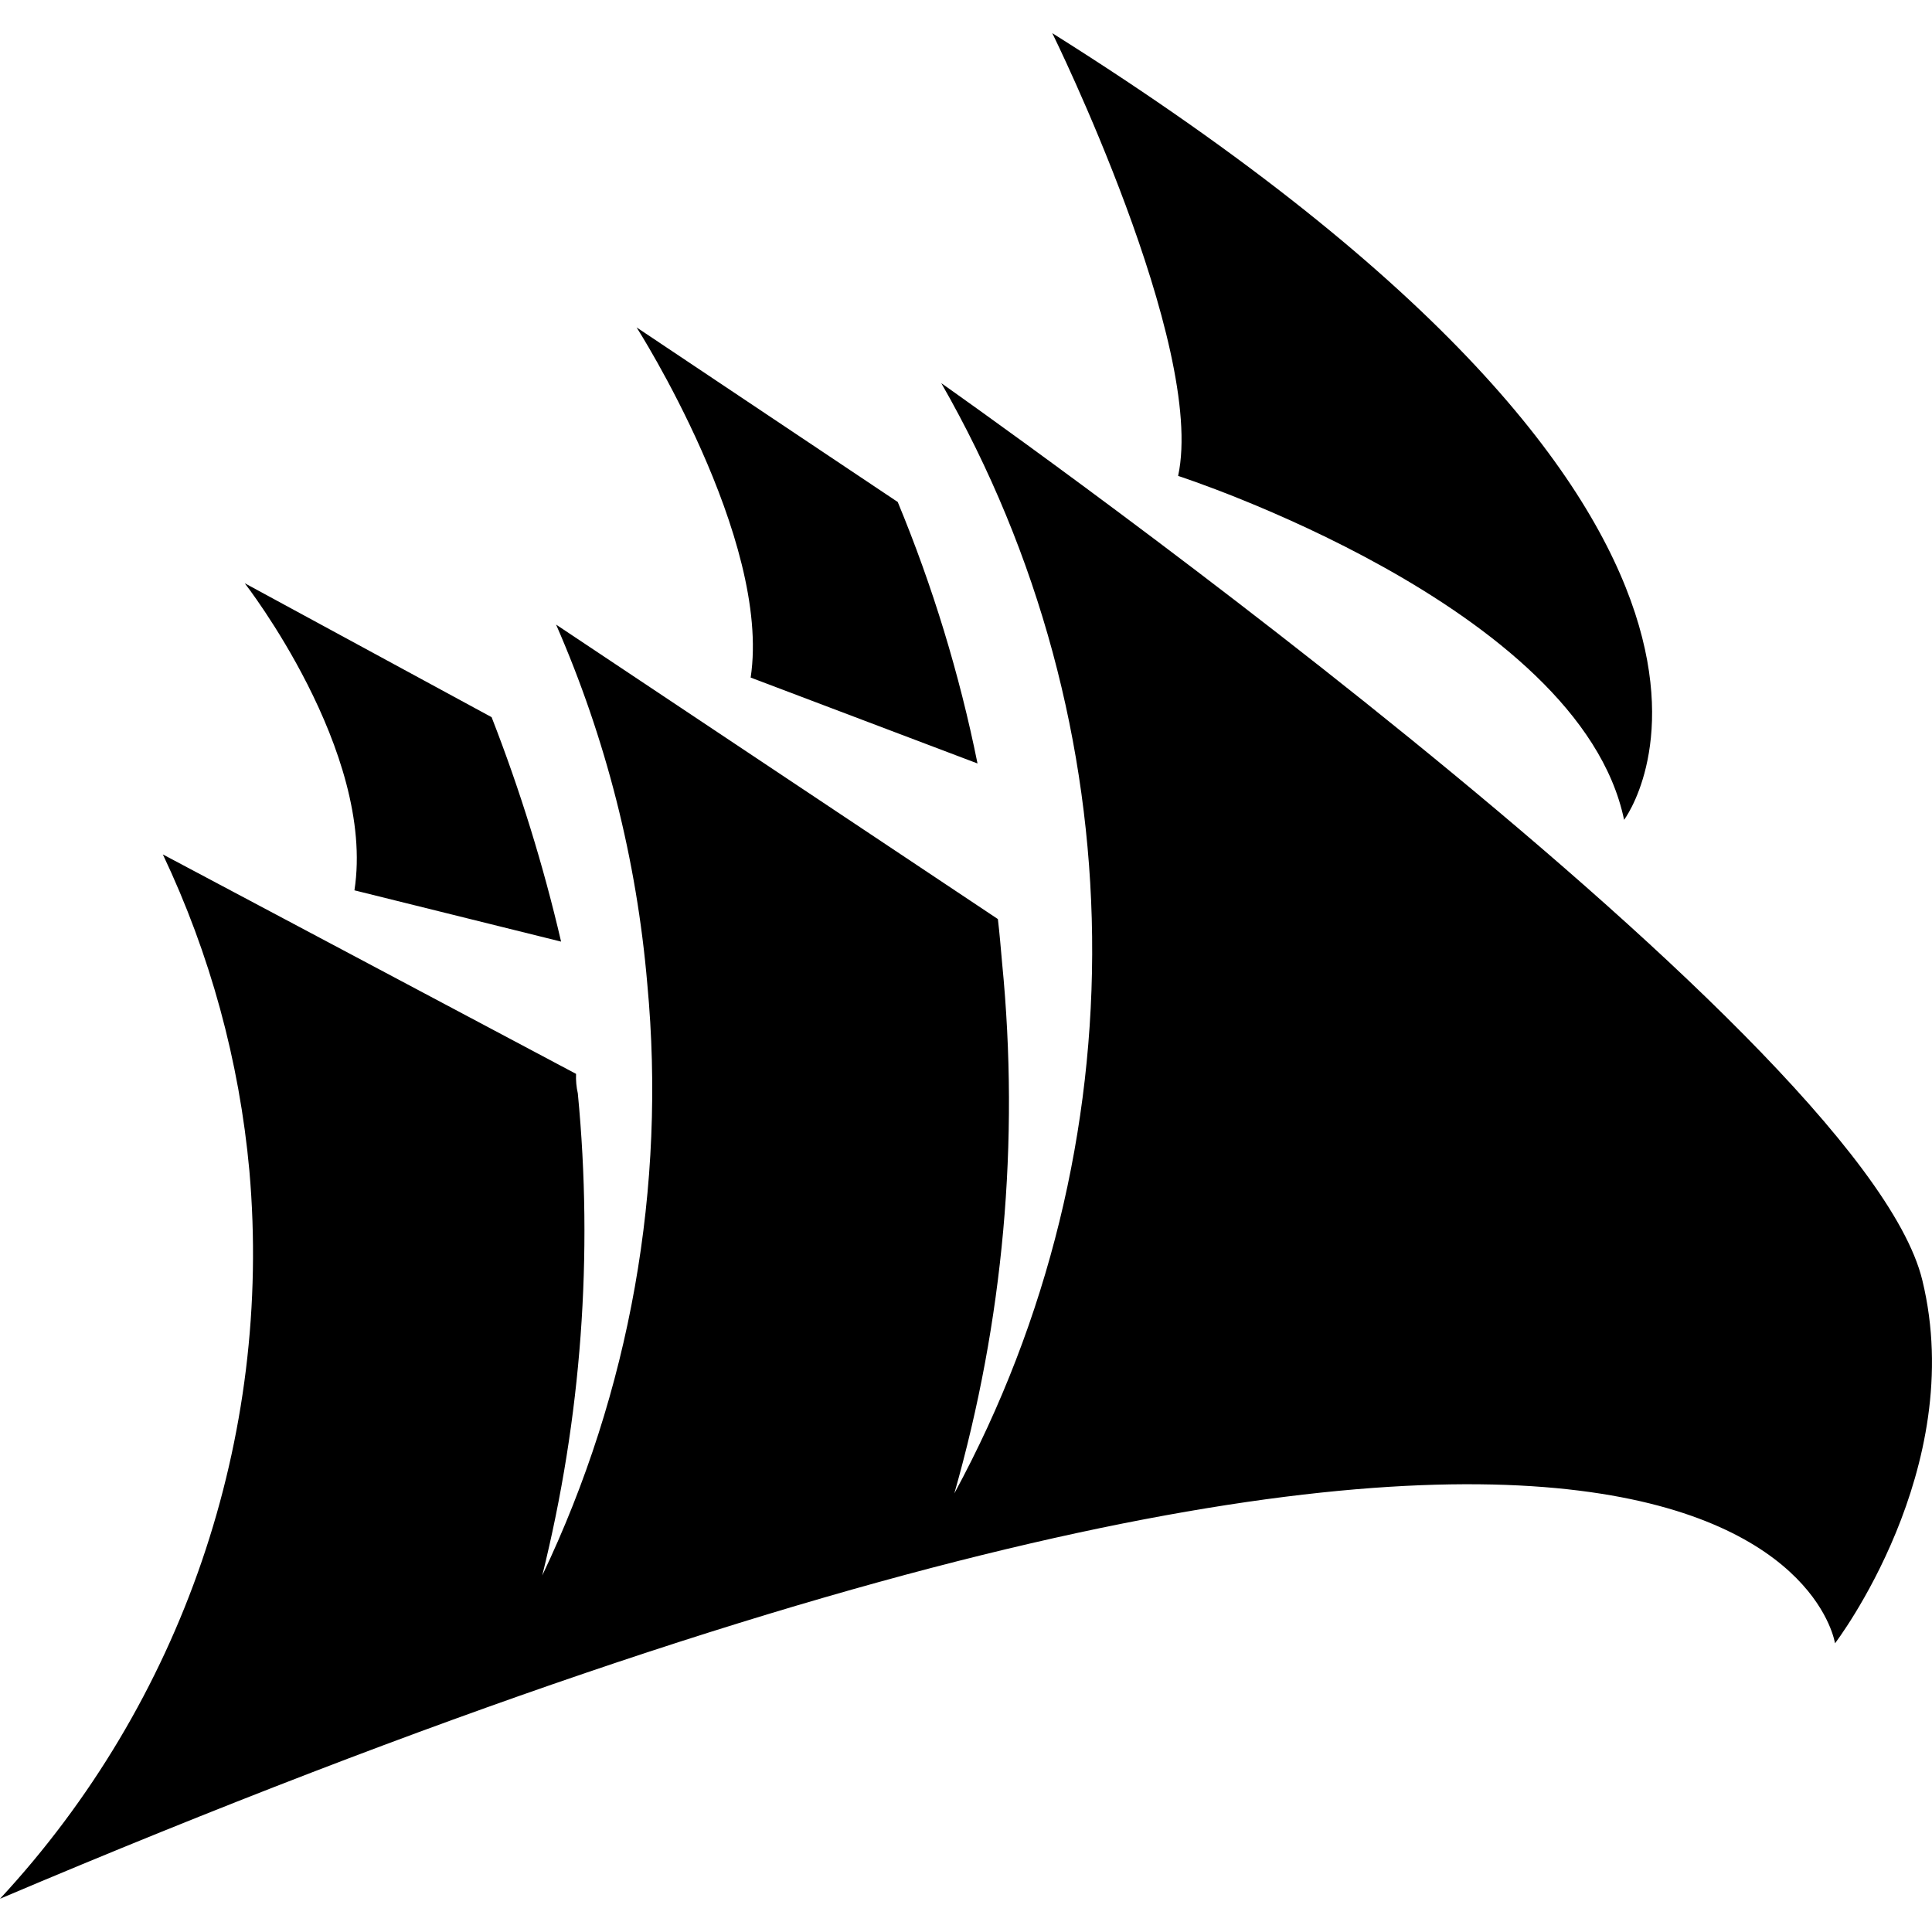
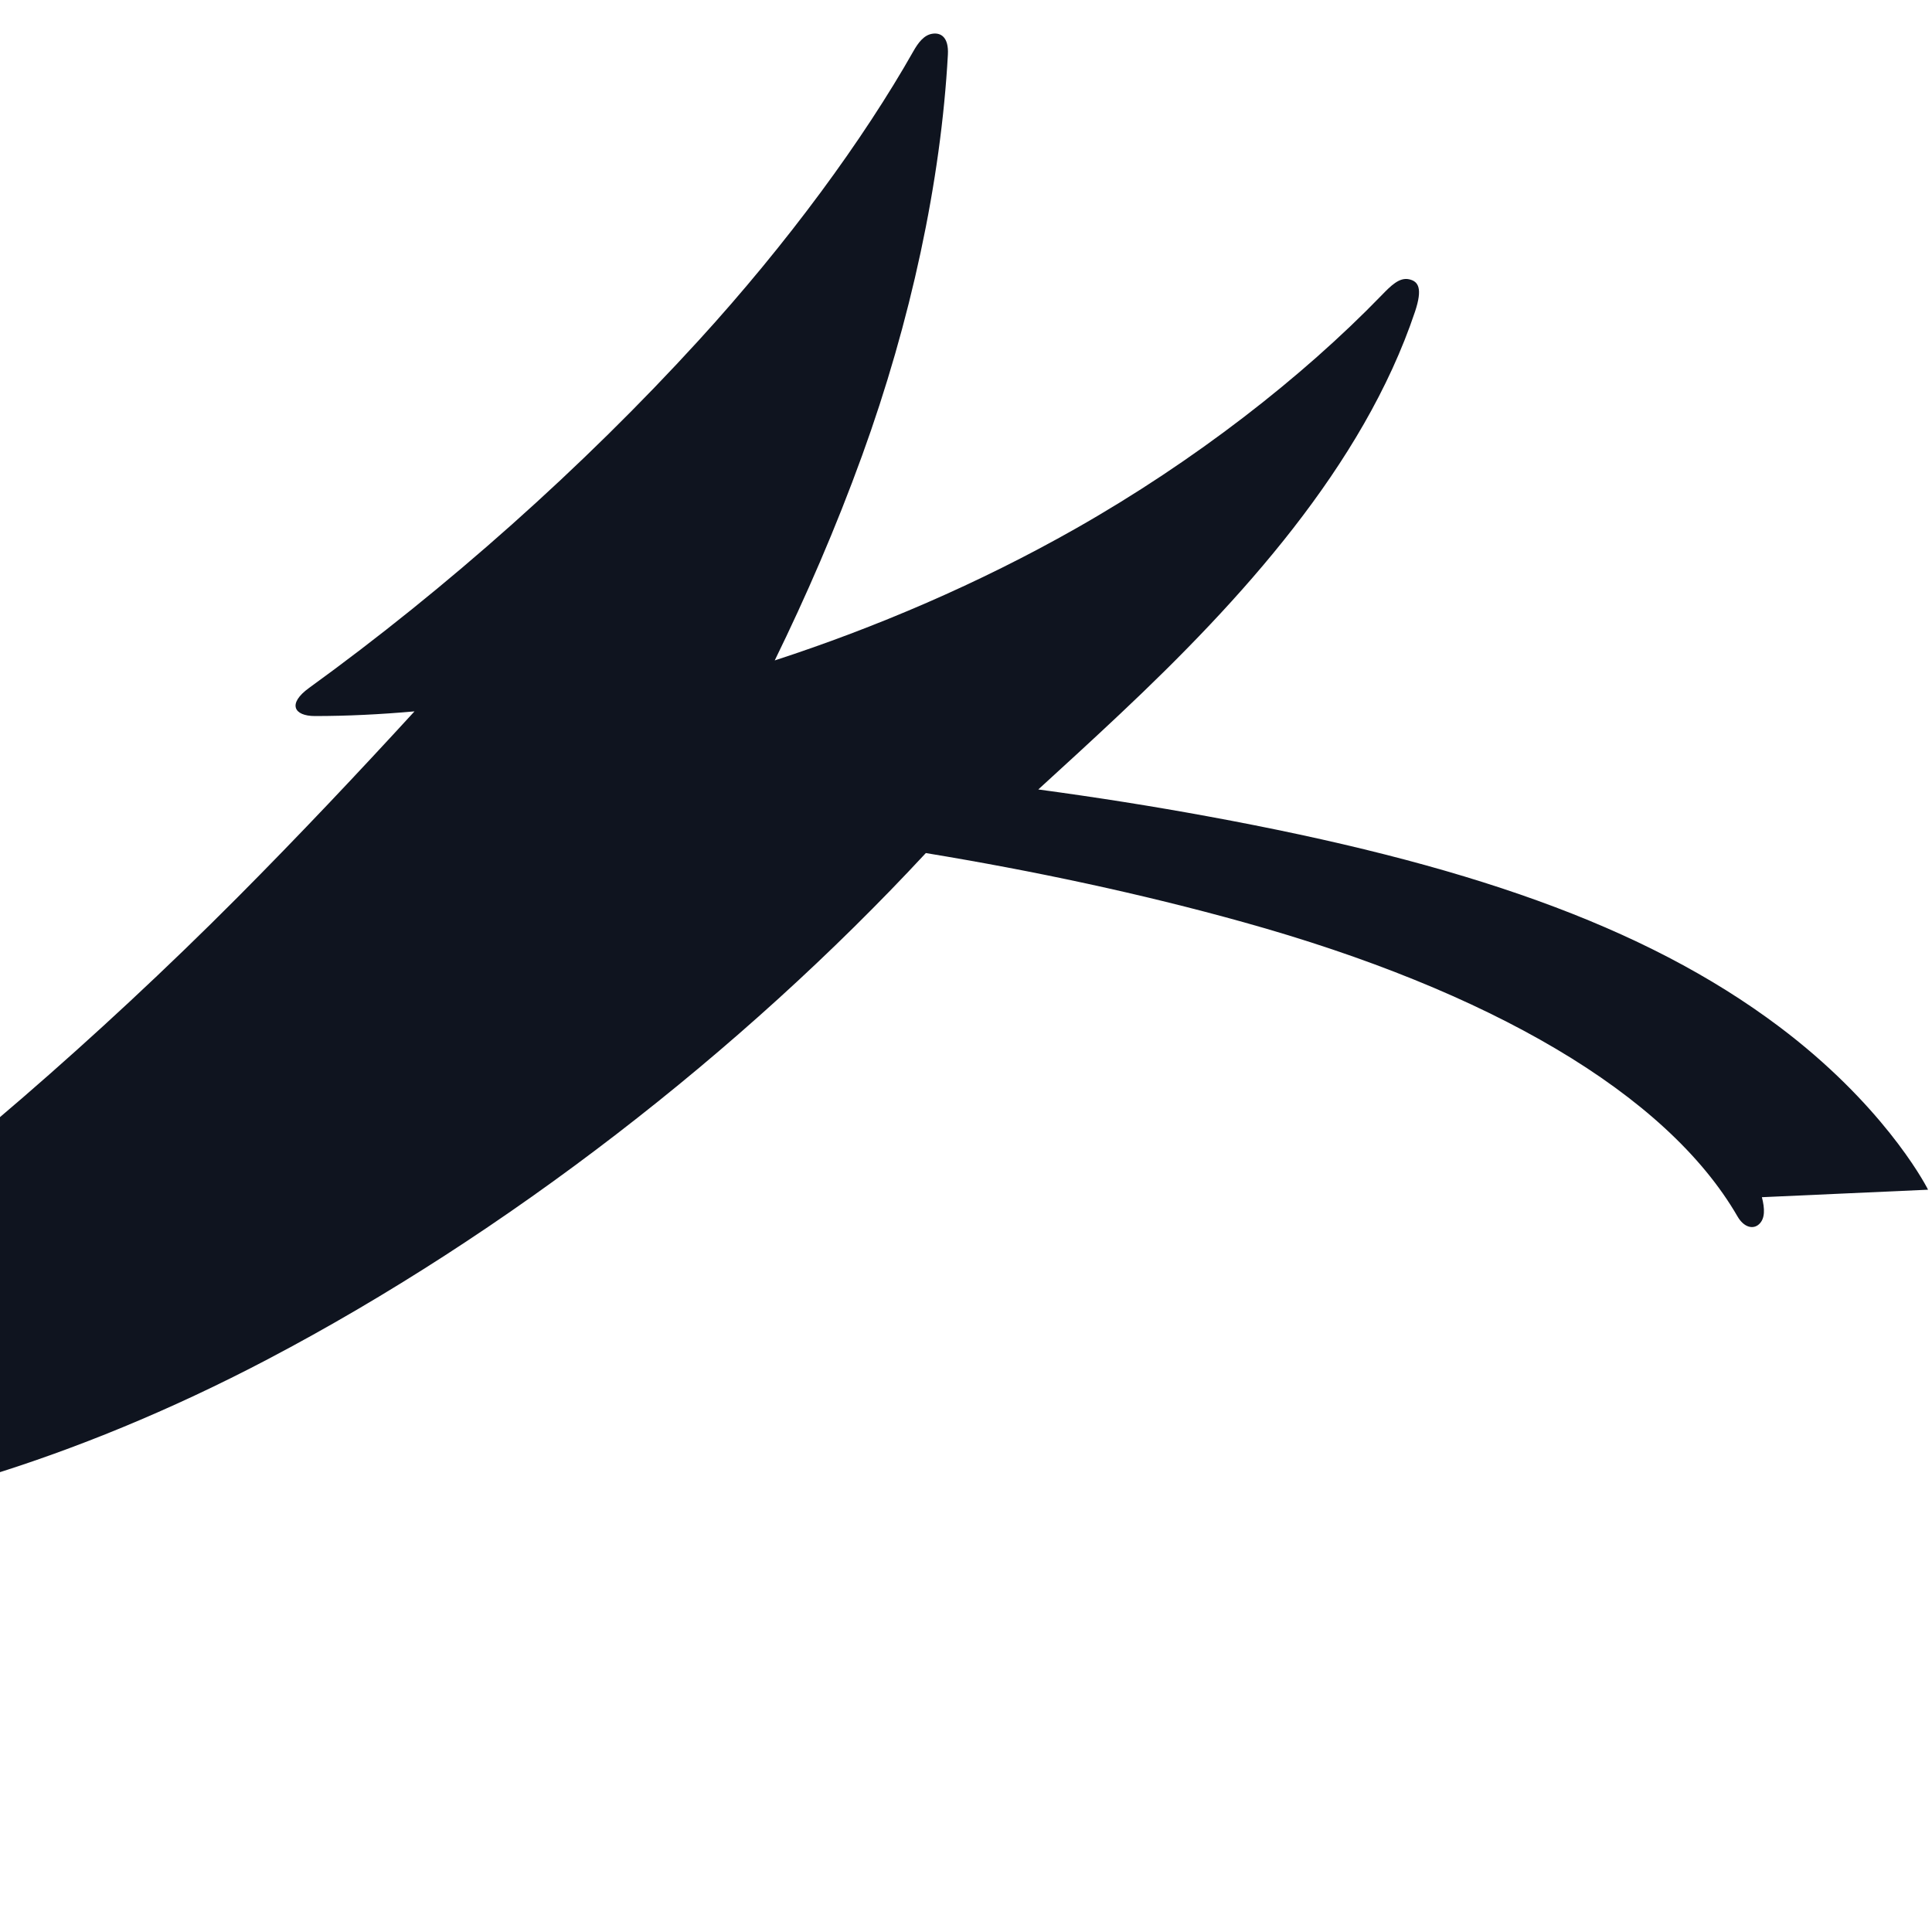
- <svg xmlns="http://www.w3.org/2000/svg" fill="#000000" role="img" viewBox="0 0 24 24">
-   <path d="M13.072.412s1.913 3.881 1.563 5.5c0 0 4.987 1.612 5.54 4.272 0 0 2.73-3.594-7.103-9.772zM7.908 4.067s1.678 2.625 1.417 4.35l2.818 1.067a17.56 17.56 0 0 0-.991-3.248zm3.784.691a14.162 14.162 0 0 1 .163 13.794 17.702 17.702 0 0 0 .594-6.585c-.017-.186-.031-.368-.053-.55L6.908 7.759a14.13 14.13 0 0 1 1.133 4.465 14.02 14.02 0 0 1-1.305 7.347 17.75 17.75 0 0 0 .442-5.988.92.92 0 0 1-.022-.243l-5.133-2.726a11.639 11.639 0 0 1 1.075 3.93A11.785 11.785 0 0 1 0 23.587c21.91-9.29 22.795-3.173 22.795-3.173s1.656-2.164 1.085-4.51C23.128 12.79 11.692 4.759 11.692 4.759zM3.04 7.245s1.629 2.09 1.363 3.815l2.567.637a20.357 20.357 0 0 0-.863-2.788z" />
+ <svg xmlns="http://www.w3.org/2000/svg" viewBox="0 0 24 24" width="24" height="24">
+   <path fill="#0F141F" d="M23.951 14.779c-.062-.124-.59-1.078-1.849-2.025-1.686-1.268-3.95-2.036-7.098-2.613-.679-.125-1.38-.236-2.106-.334.332-.303.673-.615 1.018-.94 1.488-1.4 3.018-3.076 3.662-4.996.096-.289.043-.377-.076-.402-.12-.025-.224.08-.344.204-.981 1.012-2.316 2.054-3.797 2.894-1.202.682-2.484 1.229-3.737 1.637.387-.791.758-1.642 1.085-2.544.605-1.666.98-3.411 1.066-4.981.012-.218-.088-.276-.192-.26-.104.015-.176.11-.237.218-.621 1.096-1.558 2.378-2.668 3.593-1.439 1.576-3.13 3.078-4.839 4.316-.27.195-.19.349.073.349.395 0 .809-.02 1.237-.058-.694.757-1.428 1.536-2.203 2.315-1.745 1.753-3.654 3.39-5.048 4.382-.162.115-.145.228.02.261.432.086 1.08.163 1.834.187-.803.952-1.728 1.846-2.735 2.659-.208.168-.13.29.097.269 1.492-.136 3.738-.724 6.22-2.029 2.946-1.549 5.867-3.805 8.167-6.284 1.341.221 2.673.504 3.947.859 3.053.85 5.253 2.128 6.136 3.655.08.139.197.164.269.095.074-.069.071-.19.034-.334z" />
</svg>
